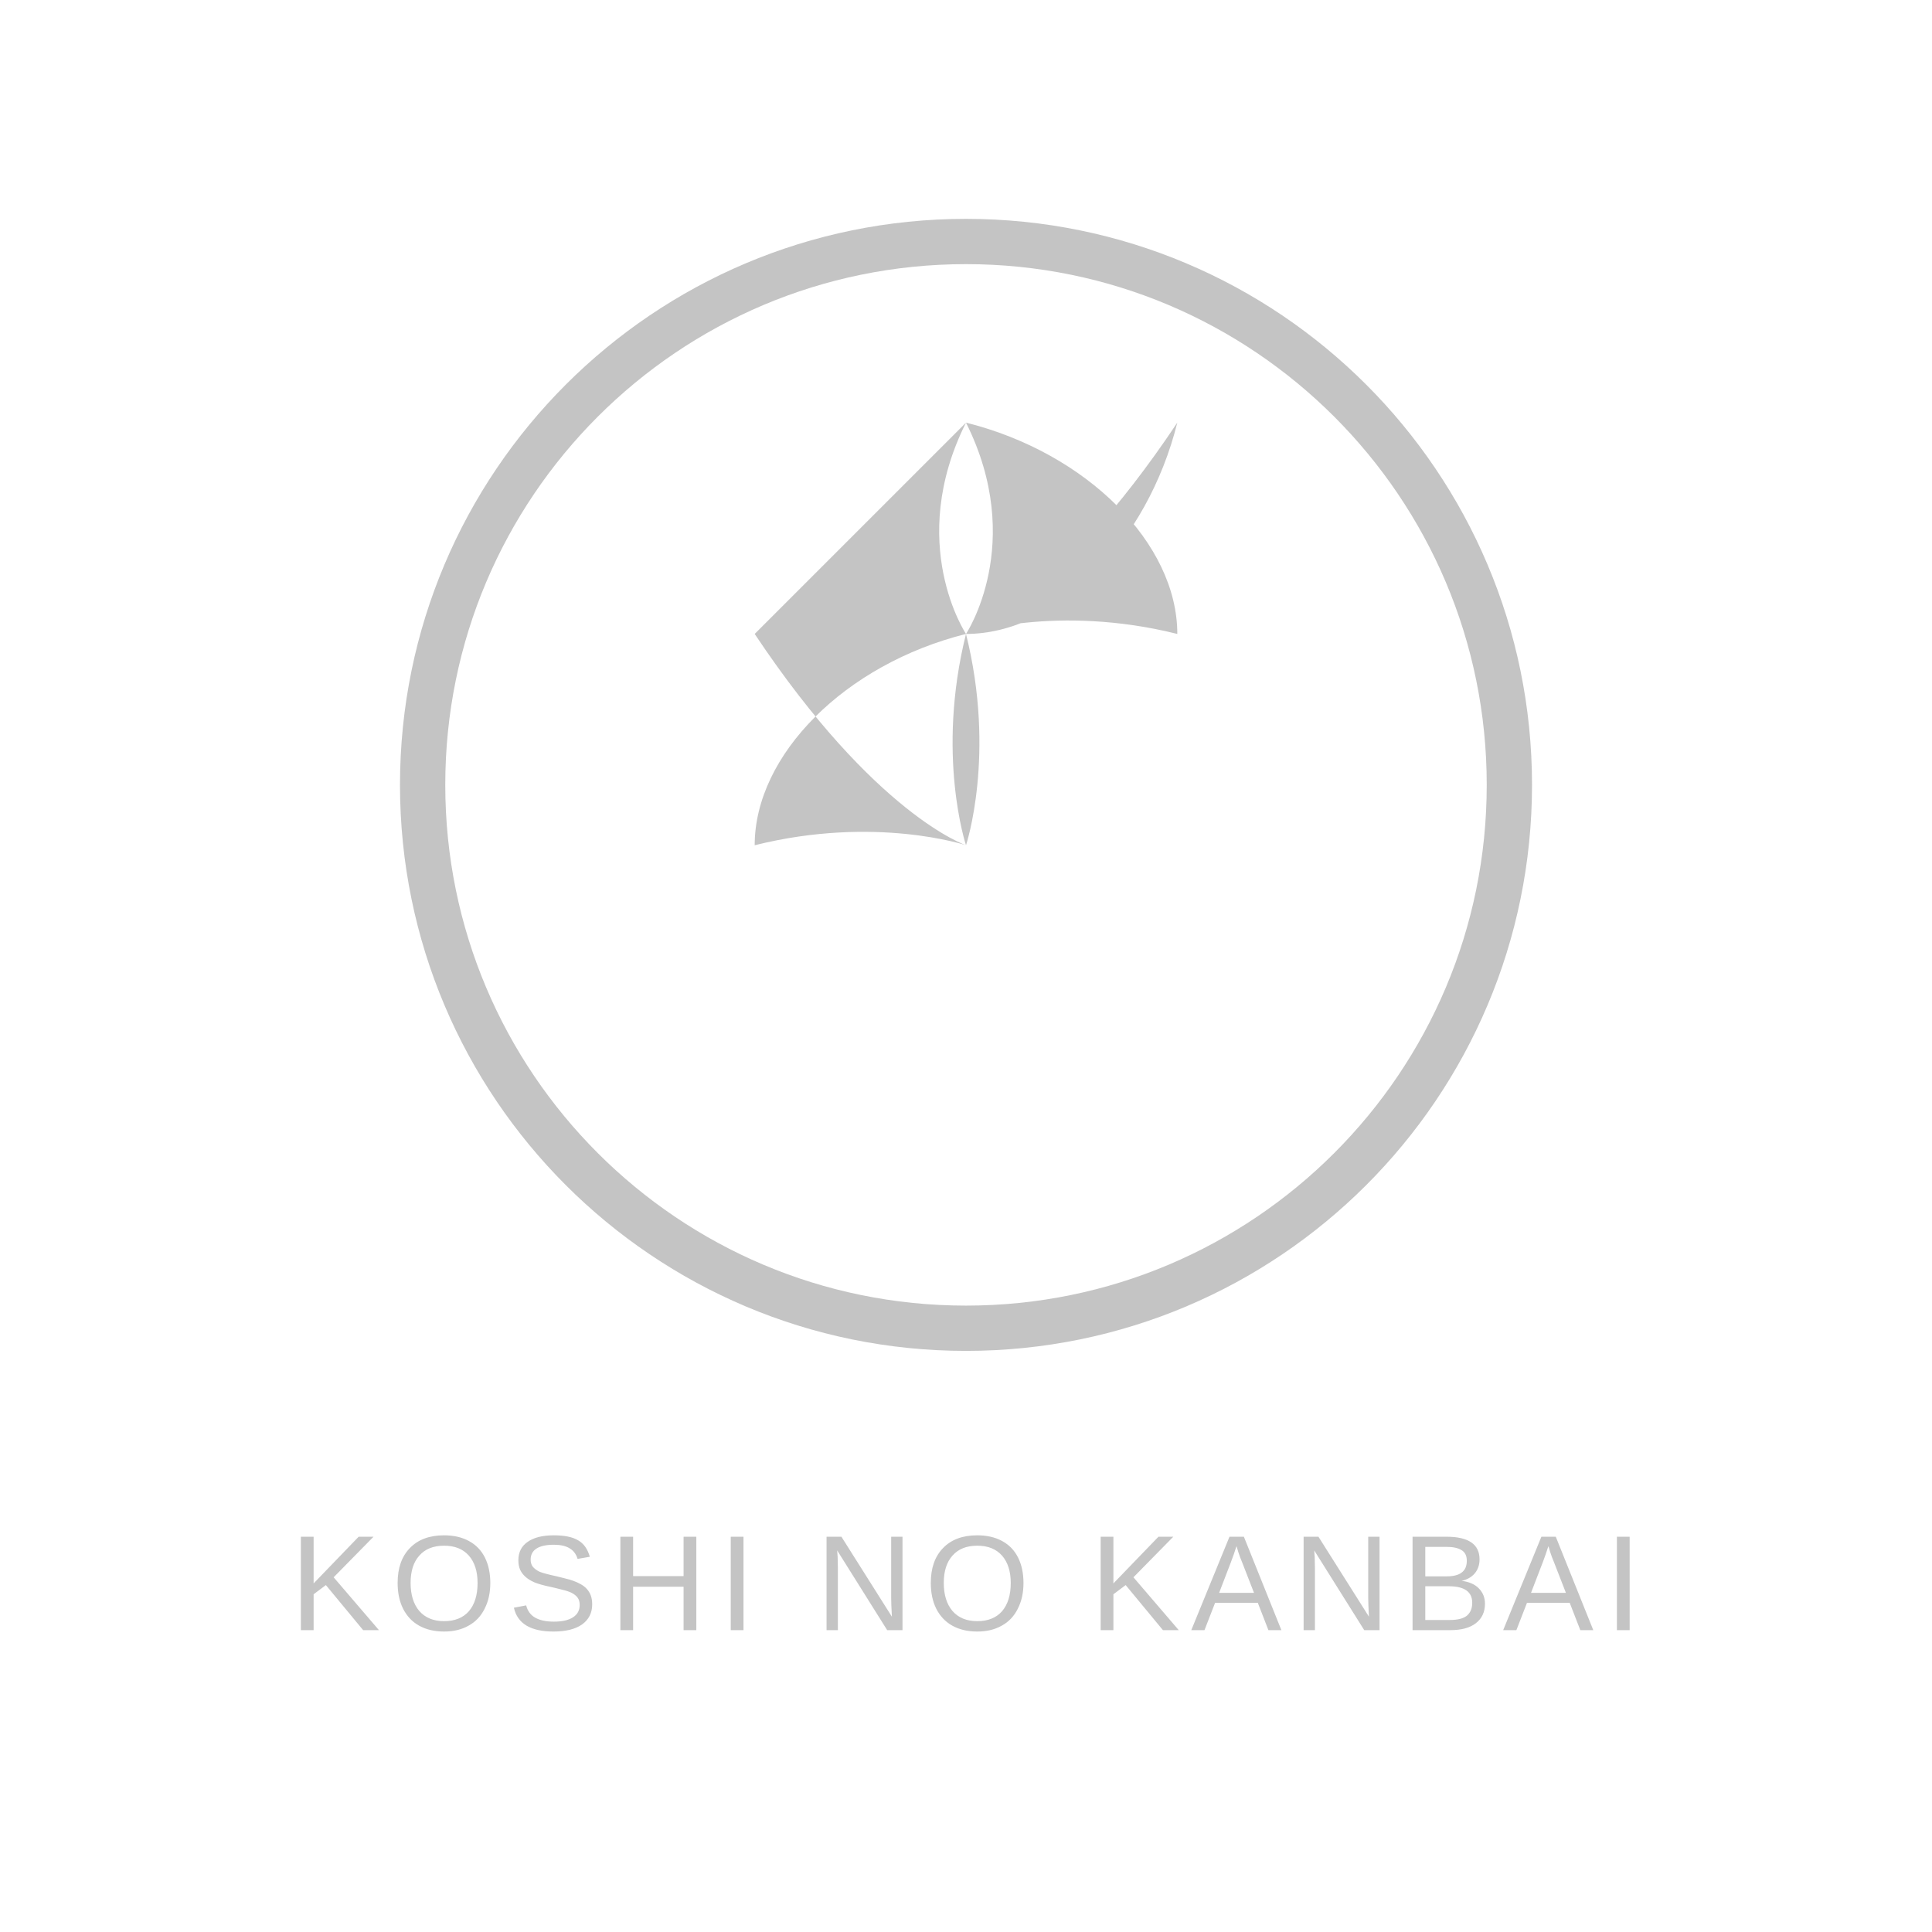
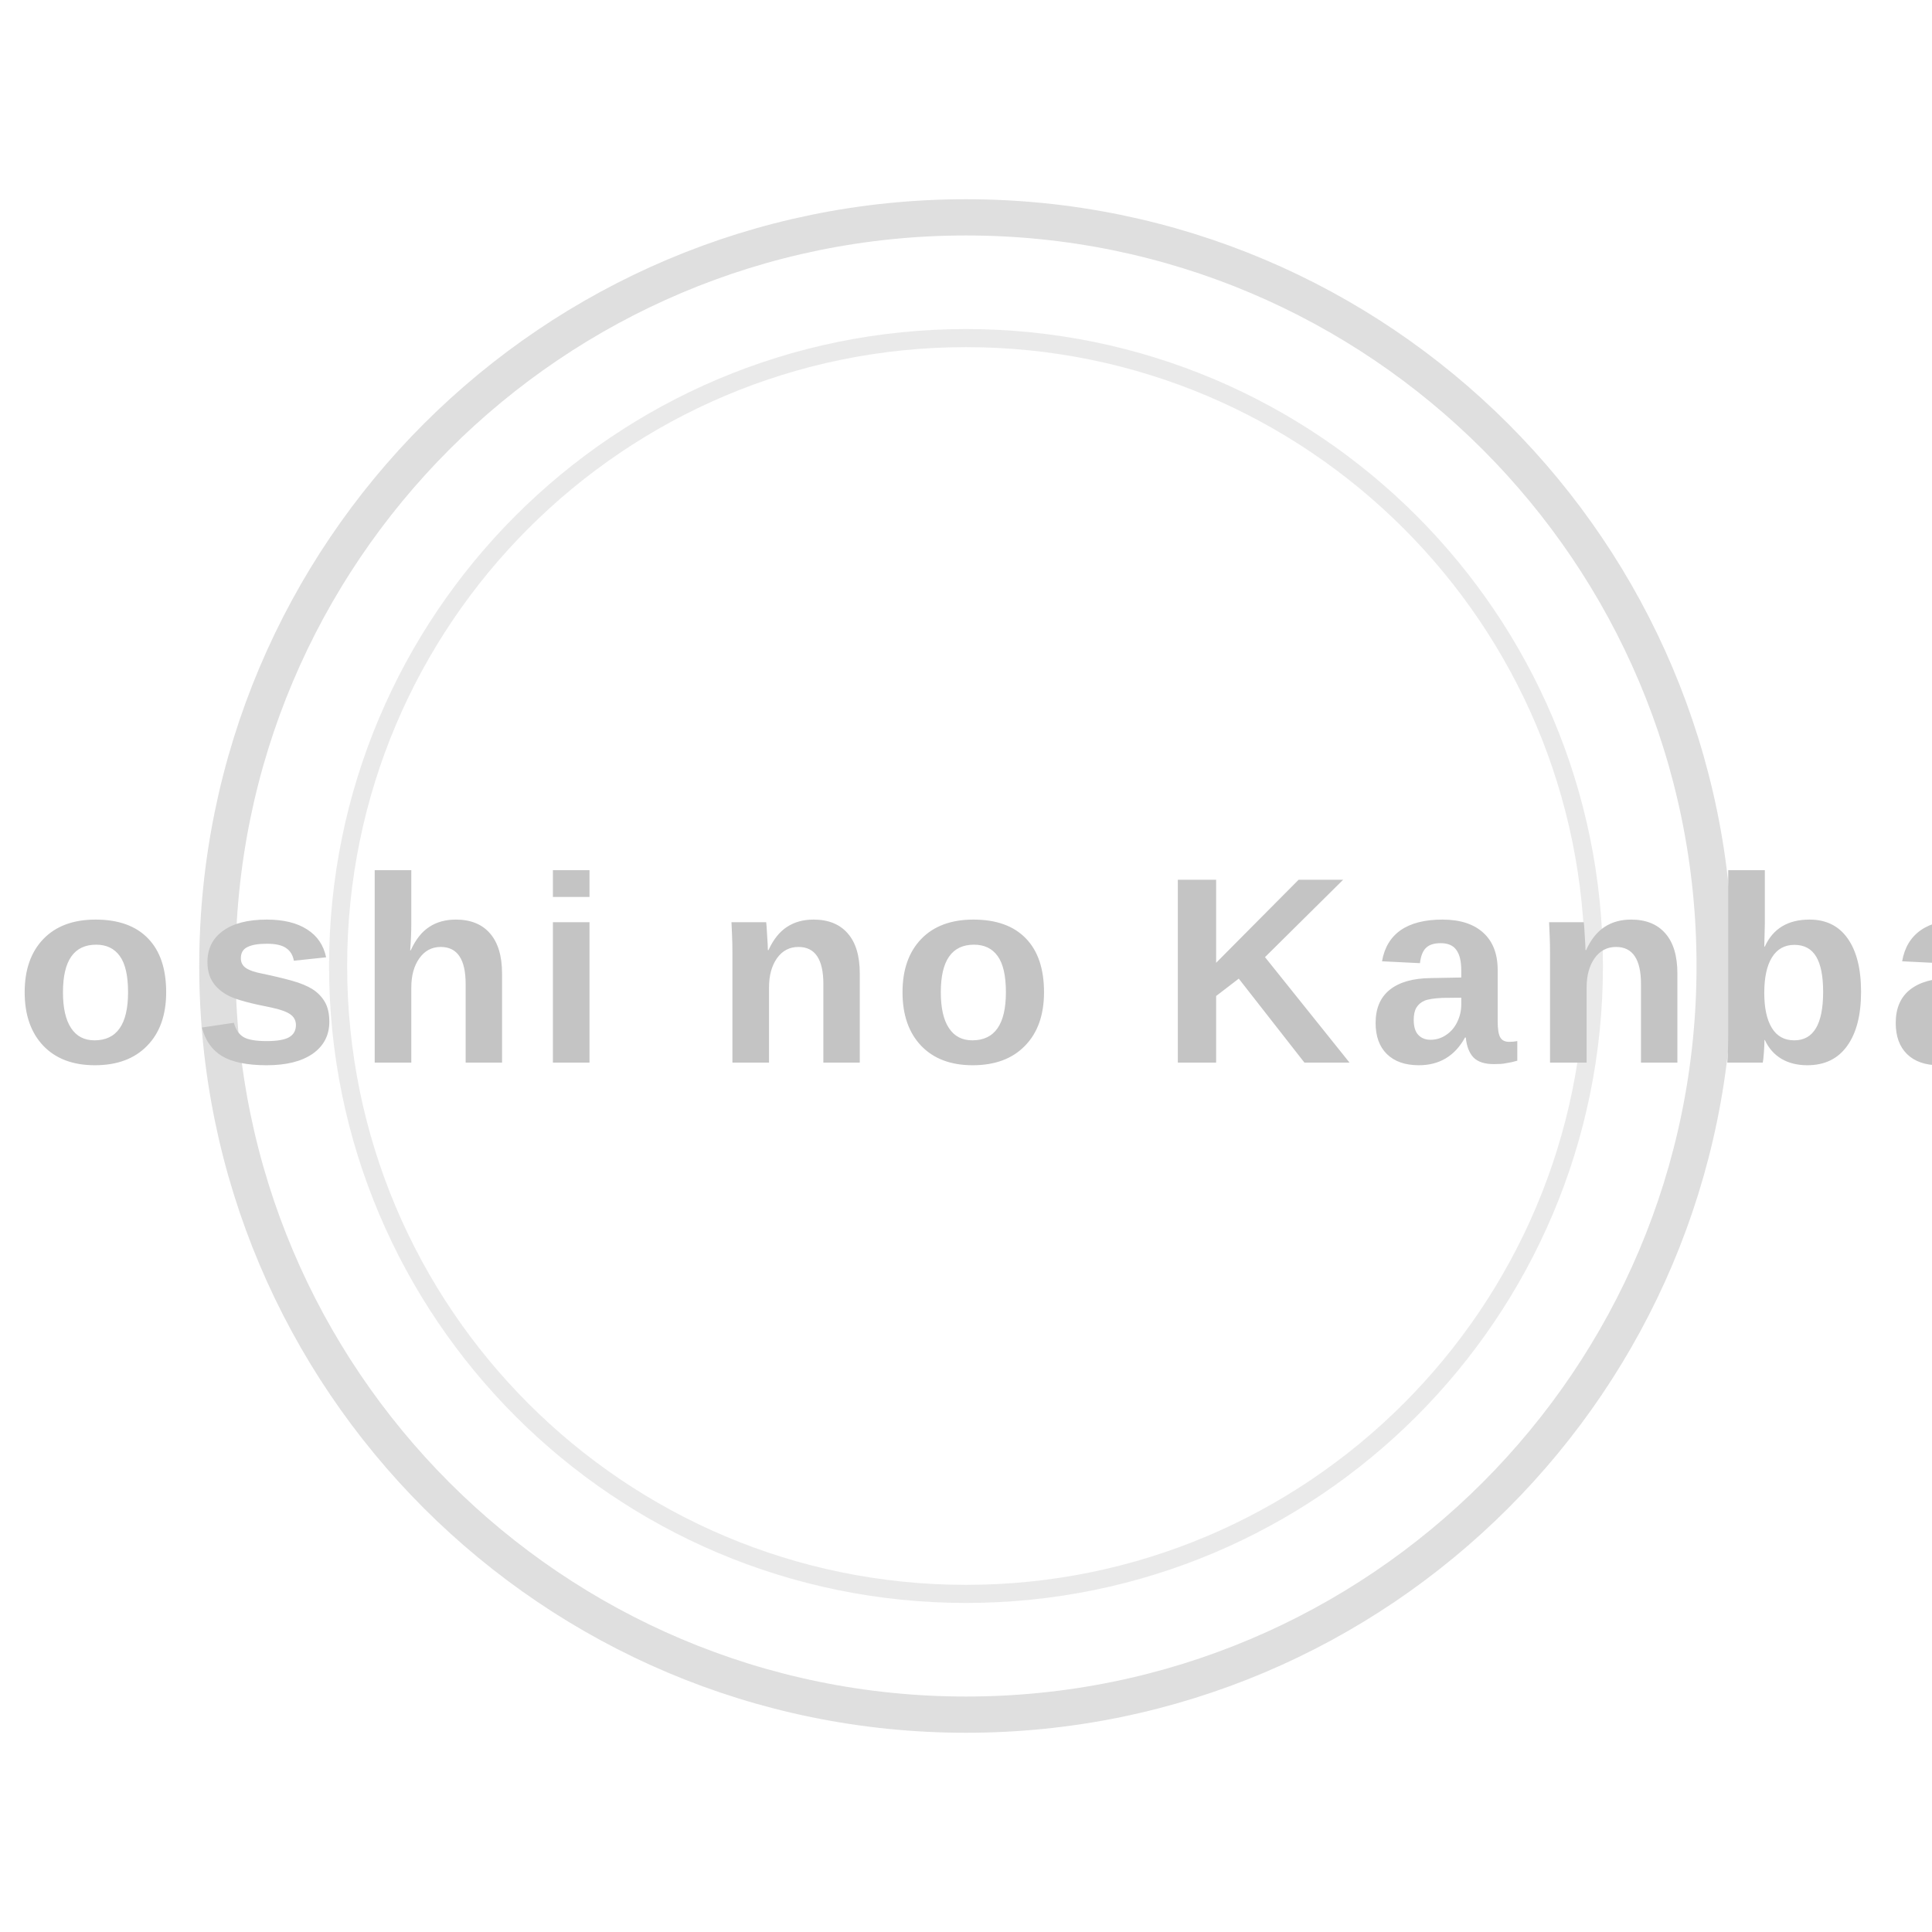
- <svg xmlns="http://www.w3.org/2000/svg" viewBox="0 0 128 128" role="img">
-   <circle cx="64" cy="52" r="36" fill="none" stroke="#C4C4C4" stroke-width="3" />
-   <path fill="#C4C4C4" d="M64 28c-4 8 0 14 0 14s4-6 0-14c8 2 14 8 14 14-8-2-14 0-14 0s6-2 14-14c-2 8-8 14-14 14 2 8 0 14 0 14s-2-6 0-14c-8 2-14 8-14 14 8-2 14 0 14 0s-6-2-14-14z" />
-   <text x="64" y="108" text-anchor="middle" font-family="Arial, sans-serif" font-size="9" fill="#C4C4C4" letter-spacing="0.08em">KOSHI NO KANBAI</text>
+ <svg xmlns="http://www.w3.org/2000/svg" viewBox="0 0 160 160" role="img" aria-label="Koshi no Kanbai">
+   <circle cx="80" cy="80" r="62" fill="none" stroke="#C4C4C4" stroke-width="3" opacity="0.55" />
+   <circle cx="80" cy="80" r="52" fill="none" stroke="#C4C4C4" stroke-width="1.5" opacity="0.35" />
+   <text x="80" y="88" text-anchor="middle" font-family="Arial Black, Helvetica Neue, Arial, sans-serif" font-size="22" font-weight="800" letter-spacing="0.06em" fill="#C4C4C4">Koshi no Kanbai</text>
</svg>
